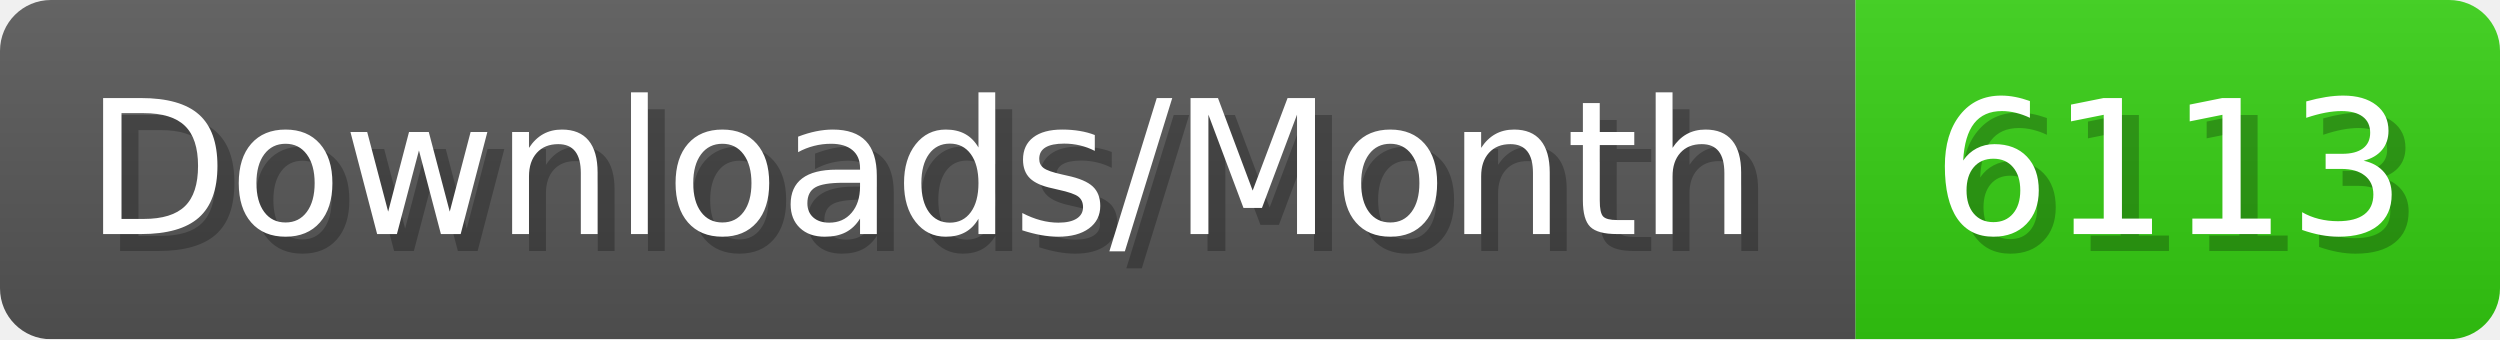
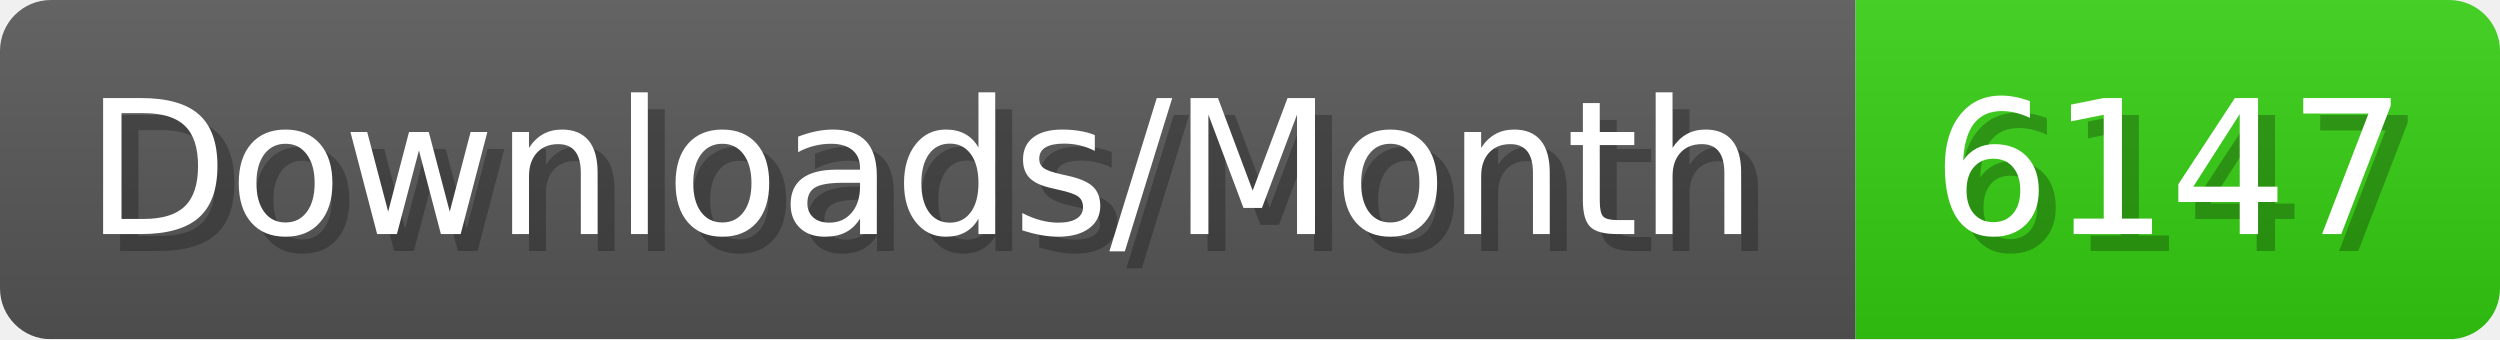
- <svg xmlns="http://www.w3.org/2000/svg" width="147.4" height="20" viewBox="0 0 1474 200" role="img" aria-label="Downloads/Month: 6113">
+ <svg xmlns="http://www.w3.org/2000/svg" width="147.4" height="20" viewBox="0 0 1474 200" role="img" aria-label="Downloads/Month: 6147">
  <linearGradient id="YlXUI" x2="0" y2="100%">
    <stop offset="0" stop-opacity=".1" stop-color="#EEE" />
    <stop offset="1" stop-opacity=".1" />
  </linearGradient>
  <mask id="JHhop">
    <rect width="1474" height="200" rx="30" fill="#FFF" />
  </mask>
  <g mask="url(#JHhop)">
    <rect width="1094" height="200" fill="#555" />
    <rect width="380" height="200" fill="#3C1" x="1094" />
    <rect width="1474" height="200" fill="url(#YlXUI)" />
  </g>
  <g aria-hidden="true" fill="#fff" text-anchor="start" font-family="Verdana,DejaVu Sans,sans-serif" font-size="110">
    <text x="60" y="148" textLength="994" fill="#000" opacity="0.25">Downloads/Month</text>
    <text x="50" y="138" textLength="994">Downloads/Month</text>
-     <text x="1149" y="148" textLength="280" fill="#000" opacity="0.25">6113</text>
-     <text x="1139" y="138" textLength="280">6113</text>
+     <text x="1149" y="148" textLength="280" fill="#000" opacity="0.25">6147</text>
+     <text x="1139" y="138" textLength="280">6147</text>
  </g>
</svg>
